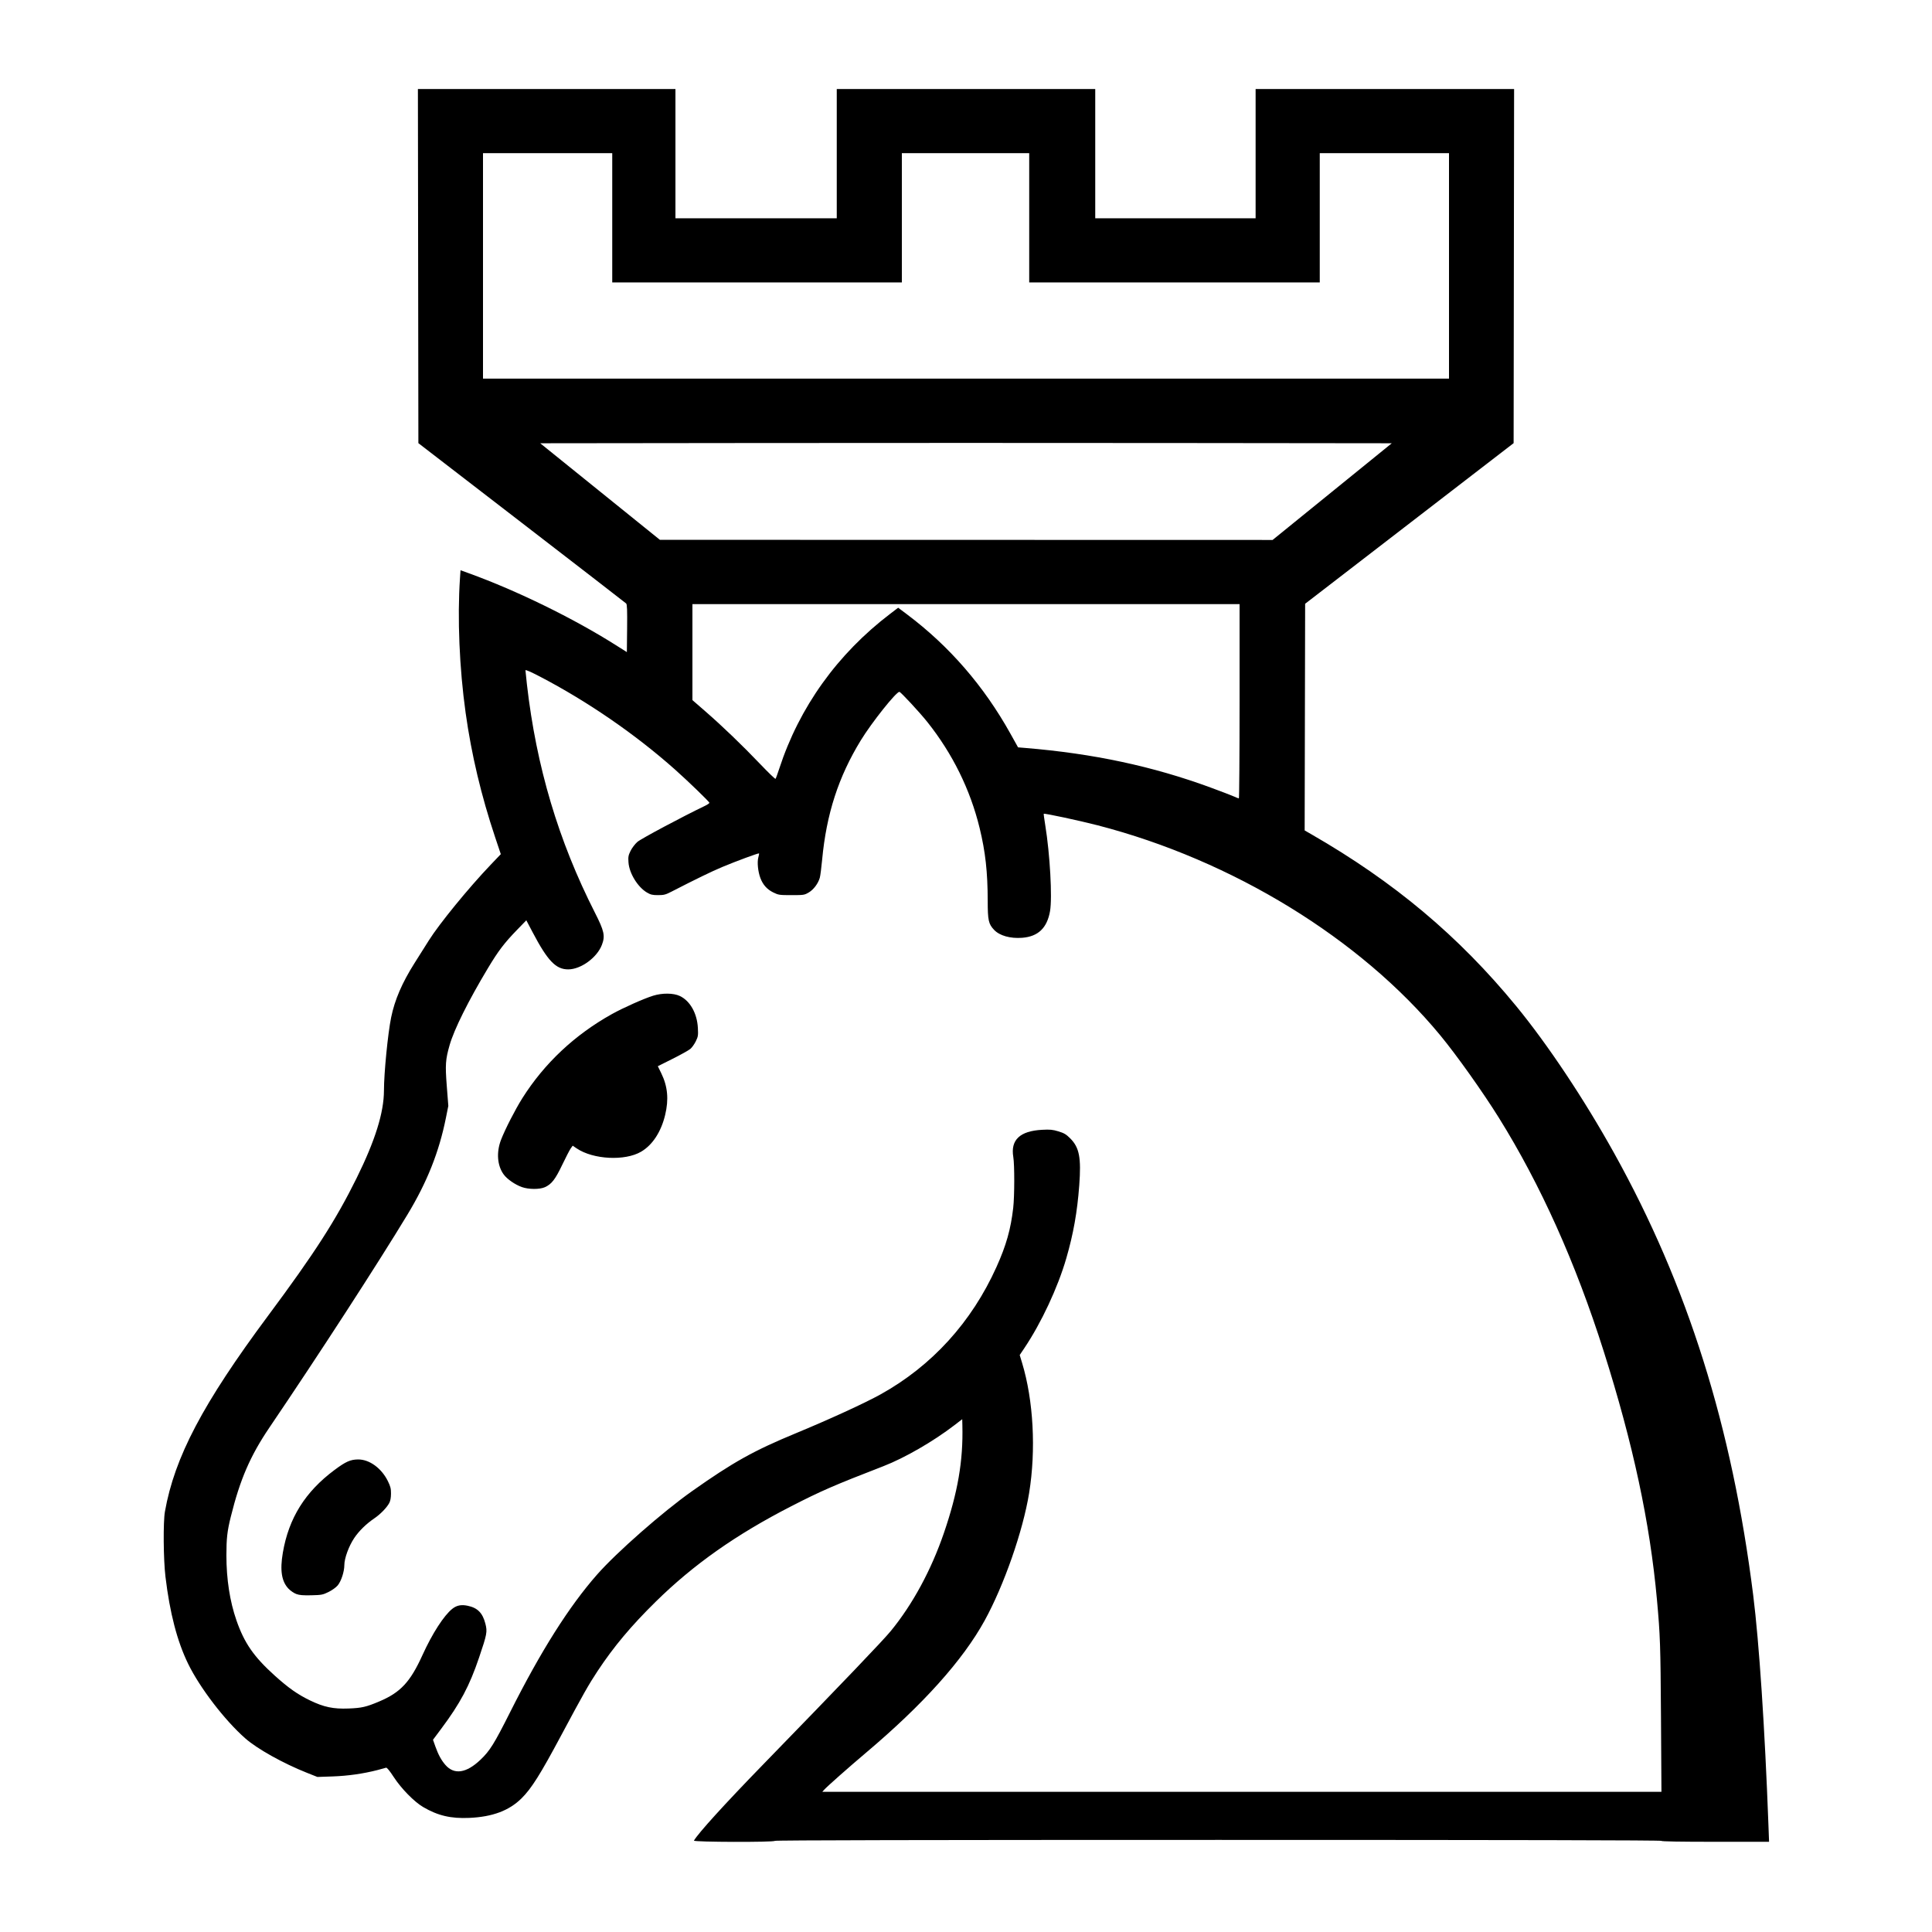
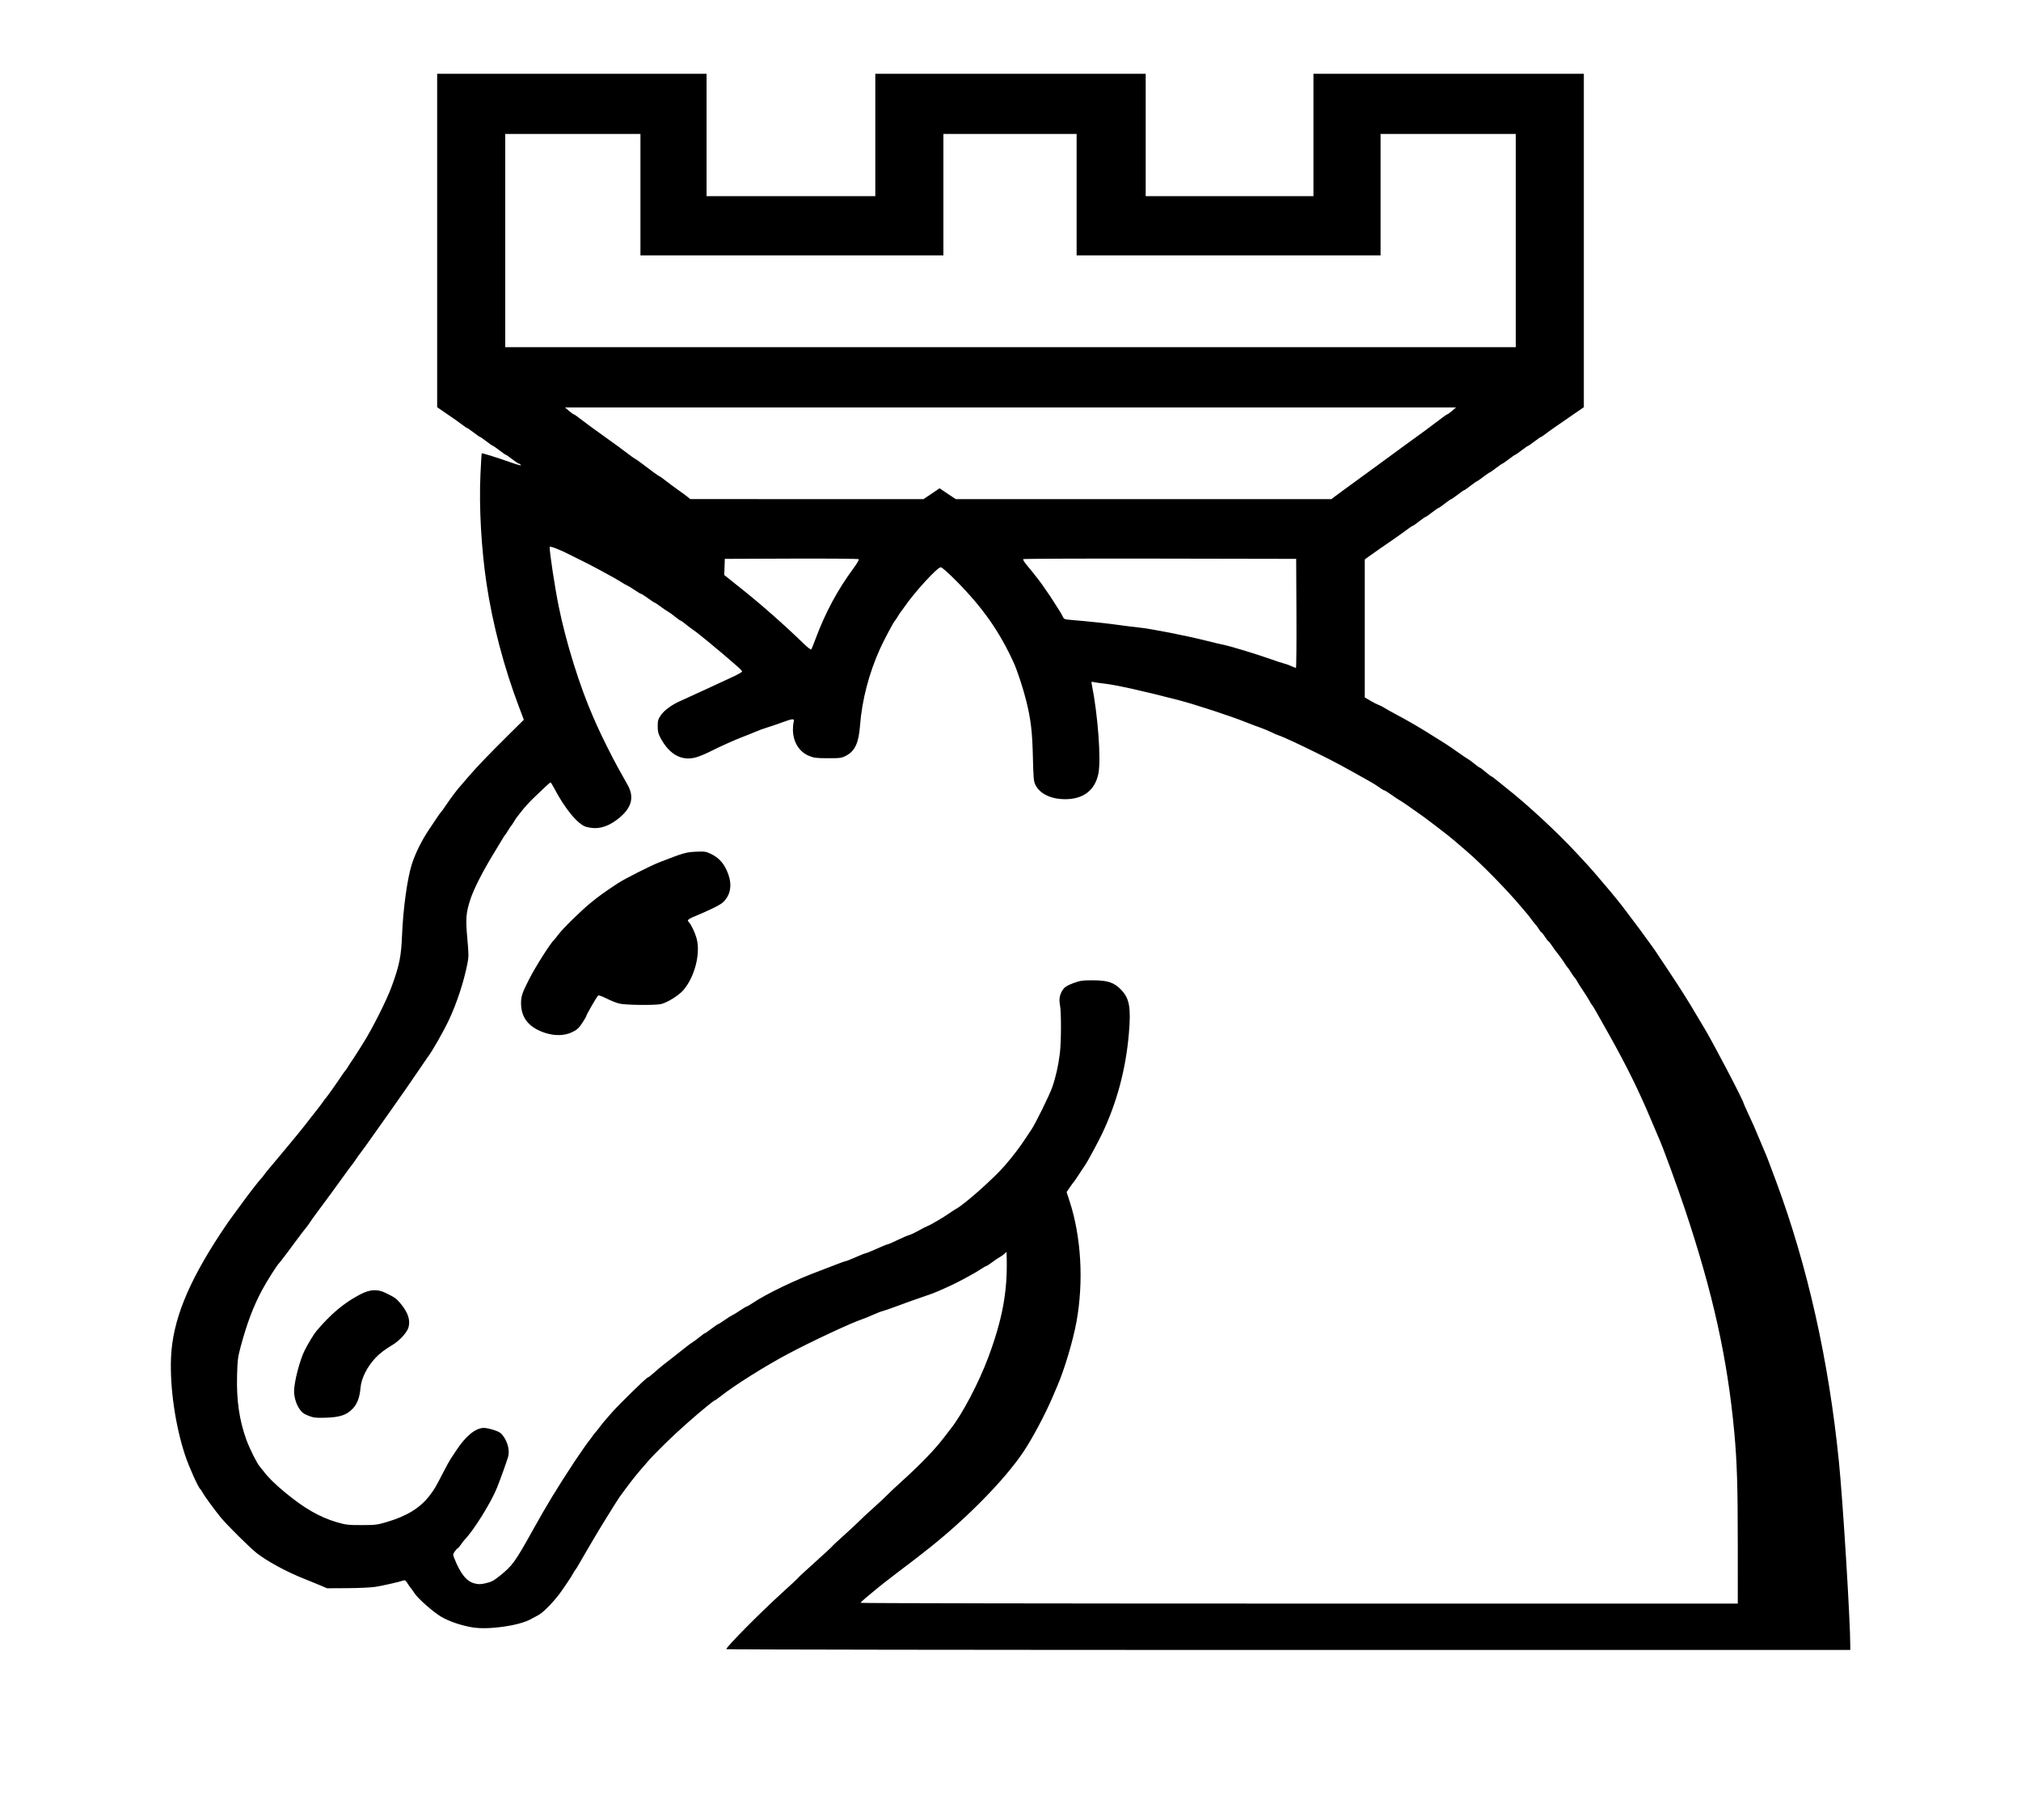
- <svg xmlns="http://www.w3.org/2000/svg" version="1.1" id="svg1" width="2048" height="2048" viewBox="0 0 2048 2048">
+ <svg xmlns="http://www.w3.org/2000/svg" version="1.1" id="svg1" width="2048" height="1844" viewBox="0 0 2048 1844">
  <defs id="defs1" />
  <g id="g1">
-     <path style="fill:#000000" d="m 735.599,1951.128 c 4.502,-7.848 32.553,-38.727 72.633,-79.955 86.908,-89.398 127.682,-132.029 136.094,-142.295 23.113,-28.208 42.779,-64.504 56.237,-103.795 14.777,-43.142 20.51,-76.471 19.6,-113.943 l -0.164,-6.738 -8.25,6.341 c -22.374,17.197 -52.745,34.731 -75.25,43.447 -52.648,20.39 -65.895,26.151 -98,42.623 -58.268,29.895 -103.292,61.614 -143.352,100.991 -26.021,25.578 -44.439,47.545 -61.64,73.522 -9.417,14.221 -15.409,24.806 -38.522,68.051 -22.298,41.721 -31.525,56.391 -42.051,66.856 -13.166,13.089 -30.786,19.704 -55.435,20.811 -19.544,0.878 -33.351,-2.368 -48.94,-11.504 -9.449,-5.538 -23.127,-19.47 -31.081,-31.658 -4.55,-6.973 -7.358,-10.382 -8.264,-10.034 -0.755,0.29 -4.914,1.431 -9.243,2.536 -15.157,3.87 -31.395,6.165 -47.499,6.713 l -16.027,0.546 -10.973,-4.354 c -25.334,-10.053 -52.815,-25.397 -65.479,-36.559 -21.895,-19.301 -48.086,-53.475 -60.545,-79.001 -11.616,-23.798 -19.447,-53.868 -24.057,-92.372 -2.189,-18.282 -2.514,-57.973 -0.565,-68.981 10.222,-57.732 40.195,-114.626 109.475,-207.802 49.204,-66.174 71.682,-101.124 93.707,-145.698 19.726,-39.921 28.971,-69.546 29,-92.926 0.023,-18.506 4.141,-60.386 7.612,-77.415 3.804,-18.661 11.584,-36.713 24.89,-57.75 4.838,-7.649 11.627,-18.408 15.086,-23.908 11.208,-17.82 42.244,-55.791 65.567,-80.218 l 10.711,-11.218 -5.958,-17.782 C 510.136,843.548 499.792,799.983 493.599,755.76 486.956,708.326 484.725,654.995 487.612,612.677 l 0.56,-8.201 9.164,3.323 c 50.672,18.375 110.24,47.505 155.164,75.881 l 12,7.579 0.268,-25.137 c 0.205,-19.258 -0.029,-25.432 -1,-26.398 C 663.07,639.031 613.225,600.507 553,554.114 L 443.5,469.764 443.247,282.071 442.995,94.378 H 579.497 716 v 68.5 68.5 h 85.5 85.5 v -68.5 -68.5 h 137 137 v 68.5 68.5 h 85 85 v -68.5 -68.5 h 137.003 137.003 l -0.253,187.684 -0.253,187.684 -110.5,85.133 -110.5,85.133 -0.254,120.137 -0.254,120.137 7.254,4.175 c 87.632,50.435 156.137,107.902 216.942,181.988 33.539,40.864 72.071,98.719 103.919,156.031 77.942,140.258 124.847,289.363 147.35,468.399 6.313,50.23 12.339,141.052 16.14,243.25 l 0.679,18.25 h -57.138 c -37.425,0 -57.138,-0.345 -57.138,-1 0,-0.665 -157.147,-1 -469.441,-1 -311.882,0 -469.648,0.336 -470.059,1 -0.991,1.604 -86.821,1.354 -85.901,-0.25 z m 1025.109,-131 c -0.479,-76.246 -0.835,-86.623 -4.258,-124.25 -7.464,-82.043 -25.29,-165.237 -56.447,-263.447 -29.789,-93.897 -66.85,-176.445 -111.143,-247.553 -16.986,-27.271 -44.703,-66.28 -61.948,-87.189 C 1442.252,995.047 1306.53,911.825 1163.5,874.854 c -19.431,-5.023 -56.382,-12.927 -57.095,-12.214 -0.17,0.17 0.553,5.594 1.606,12.052 5.002,30.663 7.57,76.798 5.072,91.132 -3.12,17.908 -12.635,26.994 -29.614,28.278 -12.555,0.95 -23.845,-2.241 -29.661,-8.382 -5.938,-6.27 -6.762,-10.011 -6.796,-30.842 -0.049,-30.532 -2.421,-51.867 -8.578,-77.154 -9.907,-40.691 -28.728,-78.866 -55.387,-112.346 -8.153,-10.239 -28.331,-32 -29.672,-32 -3.449,0 -29.325,32.519 -40.832,51.314 -23.761,38.81 -36.487,78.082 -41.044,126.66 -0.801,8.539 -1.911,17.116 -2.466,19.06 -1.767,6.183 -6.587,12.618 -11.707,15.628 -4.659,2.738 -5.3,2.838 -18.328,2.838 -12.777,0 -13.807,-0.151 -19.23,-2.814 -6.708,-3.294 -11.047,-8.147 -13.758,-15.386 -2.546,-6.8 -3.532,-16.761 -2.153,-21.754 0.597,-2.164 0.933,-4.088 0.746,-4.275 -0.529,-0.529 -24.592,8.368 -39.074,14.446 -11.304,4.744 -27.776,12.746 -53.968,26.215 -6.025,3.098 -7.865,3.567 -14,3.567 -5.9,0 -7.832,-0.452 -11.729,-2.743 -9.806,-5.764 -18.787,-20.374 -19.612,-31.901 -0.424,-5.925 -0.142,-7.499 2.202,-12.29 1.479,-3.022 4.725,-7.287 7.213,-9.478 3.74,-3.292 47.502,-26.641 71.613,-38.208 2.612,-1.253 4.75,-2.714 4.75,-3.246 0,-1.079 -22.614,-22.95 -36.5,-35.301 -41.892,-37.261 -92.636,-72.173 -143.25,-98.558 -9.427,-4.914 -15.25,-7.439 -15.249,-6.613 6.7e-4,0.735 0.696,7.412 1.546,14.837 9.991,87.331 33.394,165.935 72.049,242 9.944,19.566 11.056,24.65 7.469,34.147 -5.079,13.45 -22.136,25.955 -35.548,26.061 -13.219,0.105 -21.916,-8.924 -37.95,-39.394 l -6.644,-12.627 -9.532,9.823 c -13.867,14.29 -20.11,22.491 -31.205,40.989 -20.78,34.645 -35.819,64.849 -40.58,81.502 -4.39,15.353 -4.753,20.698 -2.971,43.708 l 1.604,20.709 -2.569,12.791 c -7.257,36.132 -19.906,67.95 -40.678,102.322 -31.324,51.833 -94.631,149.498 -146.247,225.619 -20.423,30.119 -31.266,55.141 -41.104,94.851 -3.771,15.22 -4.641,22.885 -4.641,40.89 0,25.23 3.64,48.763 10.664,68.942 8.394,24.115 18.448,38.59 40.747,58.661 14.418,12.978 24.159,19.828 37.096,26.087 14.778,7.15 24.81,9.263 40.993,8.633 14.013,-0.545 18.623,-1.604 32.5,-7.467 22.566,-9.533 32.845,-20.554 45.829,-49.134 10.382,-22.852 22.721,-42.001 31.626,-49.077 4.683,-3.721 9.488,-4.67 16.355,-3.23 10.493,2.201 15.816,7.62 18.744,19.081 2.164,8.47 1.694,10.979 -6.703,35.788 -10.234,30.239 -19.96,48.511 -40.319,75.752 l -8.542,11.429 2.602,7.322 c 3.025,8.511 6.292,14.482 10.62,19.413 9.314,10.608 22.12,8.686 37.13,-5.573 9.9,-9.404 14.534,-16.846 31.459,-50.518 32.515,-64.691 62.309,-111.837 92.068,-145.691 20.741,-23.595 69.541,-66.469 100.751,-88.514 43.313,-30.596 65.368,-42.911 109.548,-61.173 35.621,-14.724 73.742,-32.209 90.33,-41.433 54.414,-30.256 96.472,-76.494 122.836,-135.048 10.291,-22.857 15.135,-39.977 17.721,-62.64 1.41,-12.359 1.466,-45.713 0.09,-53.87 -3.058,-18.124 6.97,-27.624 30.473,-28.868 8.591,-0.455 11.218,-0.202 17.385,1.671 6.032,1.832 8.15,3.092 12.476,7.418 9.687,9.687 11.749,20.406 9.572,49.755 -2.097,28.279 -6.208,51.434 -13.741,77.394 -9.015,31.069 -26.438,68.36 -44.504,95.252 l -4.872,7.252 2.499,8.248 c 12.082,39.882 14.916,92.242 7.475,138.121 -6.515,40.172 -26.623,97.791 -47.158,135.127 -23.153,42.098 -65.245,88.987 -125.753,140.085 -18.255,15.416 -41.129,35.659 -44.405,39.299 l -1.905,2.116 h 444.758 444.758 z M 314.129,1689.736 c -2.404,-0.883 -6.08,-3.366 -8.168,-5.518 -7.465,-7.692 -9.356,-19.512 -6.132,-38.34 6.287,-36.716 23.678,-64.514 54.898,-87.749 11.763,-8.755 16.685,-10.948 24.781,-11.047 11.993,-0.146 24.87,9.192 31.64,22.944 2.785,5.658 3.347,7.912 3.319,13.331 -0.022,4.314 -0.643,7.66 -1.835,9.885 -2.661,4.97 -9.376,11.887 -15.725,16.199 -8.8,5.976 -16.453,13.485 -21.537,21.133 -5.677,8.539 -10.337,21.342 -10.356,28.448 -0.018,6.987 -3.299,17.063 -7.019,21.56 -1.742,2.106 -5.91,5.105 -9.657,6.95 -6.125,3.015 -7.415,3.265 -18.214,3.526 -8.748,0.212 -12.704,-0.116 -15.994,-1.324 z m 239.144,-431.362 c -7.26,-2.581 -15.639,-8.369 -19.277,-13.316 -6.907,-9.391 -8.001,-23.547 -2.852,-36.899 4.282,-11.104 15.098,-32.203 22.592,-44.07 23.341,-36.962 55.46,-67.126 94.884,-89.107 11.901,-6.635 34.011,-16.488 43.735,-19.489 9.736,-3.005 21.416,-2.901 28.183,0.25 10.892,5.072 18.404,18.3 19.238,33.875 0.426,7.965 0.231,9.225 -2.205,14.204 -1.47,3.005 -4.077,6.645 -5.794,8.09 -1.717,1.444 -10.17,6.156 -18.784,10.469 l -15.663,7.843 3.66,7.503 c 6.8,13.941 8.069,27.615 4.097,44.15 -4.318,17.973 -13.358,31.815 -25.429,38.935 -17.088,10.08 -50.806,8.379 -68.327,-3.446 l -4.27,-2.882 -2.11,2.963 c -1.161,1.63 -5.206,9.448 -8.99,17.373 -7.368,15.433 -11.235,20.415 -18.358,23.65 -5.466,2.482 -17.204,2.435 -24.328,-0.098 z M 1314,743.378 v -103 H 1024 734 v 50.882 50.882 l 13.75,11.956 c 18.083,15.724 39.159,35.984 58.25,55.996 8.508,8.918 15.758,15.893 16.11,15.5 0.352,-0.393 2.109,-5.215 3.903,-10.715 21.301,-65.307 61.688,-121.659 117.788,-164.35 l 8.301,-6.317 9.526,7.16 c 44.707,33.604 81.264,75.779 109.372,126.181 l 8.183,14.673 7.659,0.632 c 72.272,5.963 135.064,19.388 196.68,42.051 11.012,4.05 22.037,8.278 24.5,9.395 2.463,1.117 4.816,2.041 5.229,2.053 0.412,0.012 0.75,-46.328 0.75,-102.978 z m 98.172,-222.25 63.167,-51.25 -225.669,-0.252 c -124.118,-0.139 -327.223,-0.139 -451.345,0 l -225.676,0.252 63.426,51.177 63.426,51.177 324.752,0.073 324.752,0.073 z M 1536,281.878 v -119.5 h -68.5 -68.5 v 68.5 68.5 h -154 -154 v -68.5 -68.5 H 1023.5 956 v 68.5 68.5 H 802.5 649 v -68.5 -68.5 H 580.5 512 v 119.5 119.5 h 512 512 z" id="path1" />
+     <path style="fill:#000000" d="m 736,1670.936 c 0,-2.309 34.429,-37.05 57,-57.516 8.525,-7.73 15.639,-14.388 15.809,-14.796 0.17,-0.408 7.906,-7.556 17.191,-15.885 9.285,-8.329 17.021,-15.481 17.191,-15.893 0.17,-0.412 5.709,-5.599 12.309,-11.527 6.6,-5.928 13.526,-12.371 15.39,-14.318 1.865,-1.946 8.39,-8.013 14.5,-13.481 6.11,-5.468 12.46,-11.402 14.11,-13.187 1.65,-1.785 8.175,-7.918 14.5,-13.629 19.054,-17.205 33.373,-32.083 42.796,-44.466 2.93,-3.85 5.87,-7.675 6.533,-8.5 11.568,-14.386 28.753,-47.096 38.355,-73 14.132,-38.126 19.301,-66.088 18.473,-99.924 l -0.157,-6.424 -2.25,2.049 c -1.238,1.127 -3.375,2.629 -4.75,3.338 -1.375,0.709 -4.791,3.015 -7.591,5.125 -2.8,2.11 -5.453,3.837 -5.896,3.837 -0.443,0 -3.102,1.52 -5.909,3.377 -4.44,2.938 -12.76,7.598 -23.104,12.939 -6.537,3.376 -21.271,9.99 -26,11.672 -2.75,0.978 -9.95,3.487 -16,5.575 -6.05,2.088 -15.5,5.498 -21,7.578 -5.5,2.08 -11.35,4.094 -13,4.476 -1.65,0.382 -6.189,2.14 -10.086,3.906 -3.897,1.767 -8.847,3.78 -11,4.474 -10.224,3.295 -50.875,22.294 -74.414,34.779 -23.331,12.374 -54.324,31.825 -68.472,42.973 -2.966,2.337 -5.654,4.25 -5.971,4.25 -1.005,0 -13.302,10.075 -27.422,22.466 -14.712,12.911 -32.993,30.698 -40.631,39.533 -2.615,3.025 -5.928,6.85 -7.363,8.5 -5.682,6.536 -12.819,15.758 -21.283,27.5 -2.508,3.479 -23.092,36.766 -26.281,42.5 -0.918,1.65 -3.435,5.925 -5.595,9.5 -2.159,3.575 -5.819,9.875 -8.133,14 -2.314,4.125 -4.514,7.725 -4.889,8 -0.375,0.275 -1.374,1.85 -2.22,3.5 -0.846,1.65 -3.4,5.7 -5.677,9 -2.277,3.3 -4.905,7.125 -5.841,8.5 -6.229,9.155 -18.201,21.745 -23.224,24.424 -1.375,0.733 -4.975,2.689 -8,4.347 -12.377,6.782 -43.332,11.1 -59.553,8.308 -11.229,-1.933 -22.87,-5.88 -30.992,-10.509 -8.035,-4.58 -24.231,-18.852 -27.626,-24.345 -1.114,-1.802 -2.56,-3.827 -3.215,-4.5 -0.654,-0.673 -2.239,-2.938 -3.521,-5.035 -1.665,-2.721 -2.798,-3.631 -3.963,-3.179 -3.361,1.302 -21.299,5.381 -28.823,6.553 -4.294,0.669 -17.033,1.267 -28.308,1.327 l -20.5,0.11 -8,-3.383 c -4.4,-1.861 -11.15,-4.617 -15,-6.126 -17.304,-6.782 -36.771,-17.262 -47.982,-25.832 -6.699,-5.12 -30.808,-28.999 -37.018,-36.663 -6.651,-8.209 -16.563,-21.807 -18.22,-24.996 -0.857,-1.65 -1.89,-3.225 -2.295,-3.5 -1.991,-1.353 -11.476,-22.458 -15.379,-34.219 -9.935,-29.939 -15.536,-68.619 -14.305,-98.781 1.516,-37.132 16.752,-75.28 50.524,-126.5 3.626,-5.5 6.955,-10.45 7.396,-11 0.442,-0.55 3.066,-4.15 5.831,-8 2.766,-3.85 5.579,-7.675 6.252,-8.5 0.673,-0.825 2.325,-3.075 3.671,-5 3.625,-5.184 16.187,-21.345 17.488,-22.5 0.62,-0.55 1.793,-1.968 2.606,-3.15 0.813,-1.183 3.267,-4.286 5.454,-6.897 2.187,-2.611 5.551,-6.625 7.476,-8.921 1.925,-2.296 5.3,-6.346 7.5,-9 2.2,-2.654 5.575,-6.699 7.5,-8.99 1.925,-2.29 5.075,-6.128 7,-8.529 1.925,-2.401 4.85,-6.033 6.5,-8.071 1.65,-2.038 4.8,-6.074 7,-8.968 2.2,-2.894 5.154,-6.66 6.564,-8.368 1.41,-1.708 3.638,-4.681 4.952,-6.606 1.313,-1.925 2.664,-3.725 3.002,-4 0.86,-0.7 11.716,-16.028 16.643,-23.5 1.451,-2.2 2.932,-4.225 3.291,-4.5 0.359,-0.275 1.74,-2.3 3.069,-4.5 1.329,-2.2 2.791,-4.45 3.25,-5 0.459,-0.55 2.674,-3.925 4.923,-7.5 2.249,-3.575 5.097,-8.075 6.328,-10 9.319,-14.566 24.135,-43.894 29.3,-58 7.943,-21.691 9.753,-30.648 10.61,-52.5 1.022,-26.052 5.338,-57.323 9.869,-71.5 3.575,-11.185 9.993,-24.137 17.504,-35.324 3.682,-5.484 7.775,-11.592 9.096,-13.574 1.321,-1.981 2.709,-3.827 3.085,-4.102 0.376,-0.275 3.102,-4.1 6.058,-8.5 4.822,-7.178 10.79,-14.964 14.956,-19.511 0.825,-0.9 3.75,-4.299 6.5,-7.553 7.42,-8.778 20.945,-22.906 39.67,-41.437 l 16.673,-16.5 -4.931,-13 c -15.143,-39.923 -26.702,-83.778 -32.814,-124.5 -5.367,-35.758 -7.736,-77.885 -6.234,-110.835 0.535,-11.734 1.122,-21.454 1.304,-21.599 0.502,-0.4 16.914,4.736 29.657,9.282 6.755,2.41 10.842,3.458 10.128,2.596 -0.659,-0.794 -1.627,-1.444 -2.152,-1.444 -0.524,0 -3.585,-2.025 -6.802,-4.5 -3.216,-2.475 -6.141,-4.5 -6.5,-4.5 -0.359,0 -3.284,-2.025 -6.5,-4.5 -3.216,-2.475 -6.141,-4.5 -6.5,-4.5 -0.359,0 -3.284,-2.025 -6.5,-4.5 -3.216,-2.475 -6.141,-4.5 -6.5,-4.5 -0.359,0 -3.284,-2.025 -6.5,-4.5 -3.216,-2.475 -6.155,-4.5 -6.53,-4.5 -0.375,0 -2.322,-1.287 -4.326,-2.859 -3.256,-2.555 -7.543,-5.566 -21.894,-15.377 L 443,412.597 V 243.668 74.739 H 579.5 716 v 62 62 h 85.5 85.5 v -62 -62 h 137 137 v 62 62 h 85 85 v -62 -62 h 137 137 V 243.668 412.597 l -4.25,2.905 c -2.337,1.598 -7.175,4.936 -10.75,7.418 -3.575,2.482 -9.65,6.67 -13.5,9.306 -3.85,2.636 -8.64,6.08 -10.644,7.653 -2.004,1.573 -3.951,2.859 -4.326,2.859 -0.375,0 -3.314,2.025 -6.53,4.5 -3.216,2.475 -6.141,4.5 -6.5,4.5 -0.359,0 -3.284,2.025 -6.5,4.5 -3.216,2.475 -6.141,4.5 -6.5,4.5 -0.359,0 -3.284,2.025 -6.5,4.5 -3.216,2.475 -6.141,4.5 -6.5,4.5 -0.359,0 -3.284,2.025 -6.5,4.5 -3.216,2.475 -6.141,4.5 -6.5,4.5 -0.359,0 -3.284,2.025 -6.5,4.5 -3.216,2.475 -6.145,4.5 -6.508,4.5 -0.363,0 -3.238,2.025 -6.388,4.5 -3.15,2.475 -6.075,4.5 -6.5,4.5 -0.425,0 -3.35,2.025 -6.5,4.5 -3.15,2.475 -6.075,4.5 -6.5,4.5 -0.425,0 -3.35,2.025 -6.5,4.5 -3.15,2.475 -6.075,4.5 -6.5,4.5 -0.425,0 -3.35,2.025 -6.5,4.5 -3.15,2.475 -6.075,4.5 -6.5,4.5 -0.425,0 -3.35,2.025 -6.5,4.5 -3.15,2.475 -6.054,4.5 -6.452,4.5 -0.398,0 -3.583,2.138 -7.077,4.75 -3.494,2.612 -9.317,6.775 -12.938,9.25 -9.522,6.507 -19.499,13.458 -24.386,16.991 l -4.25,3.072 v 69.92 69.92 l 5.866,3.438 c 3.226,1.891 6.939,3.778 8.25,4.194 1.311,0.416 4.051,1.808 6.088,3.094 2.037,1.286 6.987,4.072 11,6.191 12.531,6.618 25.409,14.13 38.796,22.63 3.575,2.27 7.246,4.56 8.157,5.088 3.039,1.763 14.287,9.349 18.795,12.676 2.448,1.807 5.598,3.912 7,4.678 1.402,0.766 4.636,3.129 7.187,5.25 2.551,2.121 4.978,3.857 5.392,3.857 0.414,0 3.124,2.025 6.021,4.5 2.897,2.475 5.574,4.5 5.948,4.5 0.375,0 3.003,1.93 5.84,4.289 2.838,2.359 6.581,5.396 8.318,6.75 21.535,16.782 52.801,45.769 73.179,67.847 4.765,5.162 9.788,10.603 11.163,12.09 2.454,2.655 7.583,8.603 15.973,18.524 2.325,2.75 5.184,6.125 6.351,7.5 3.01,3.545 9.856,12.027 12.196,15.11 2.671,3.52 14.162,18.777 16.487,21.89 1.604,2.148 7.784,10.634 13.761,18.895 0.953,1.317 2.408,3.417 3.233,4.666 0.825,1.249 5.955,8.947 11.401,17.105 13.517,20.251 21.431,32.796 31.124,49.334 2.095,3.575 4.789,8.075 5.986,10 8.053,12.951 40.489,74.913 40.489,77.344 0,0.236 2.058,4.867 4.573,10.292 5.838,12.593 6.391,13.85 11.377,25.863 2.283,5.5 4.558,10.9 5.056,12 1.932,4.268 4.43,10.755 11.936,31 31.87,85.952 53.233,181.308 63.514,283.5 4.099,40.749 11.498,160.493 11.538,186.75 l 0.01,4.25 h -569.5 c -313.225,0 -569.5,-0.361 -569.5,-0.802 z m 1024.994,-105.448 c -0.01,-59.479 -0.782,-84.548 -3.536,-114.25 -6.938,-74.834 -21.554,-140.87 -50.021,-226 -8.004,-23.936 -22.412,-63.225 -26.403,-72 -0.5,-1.1 -4.036,-9.425 -7.857,-18.5 -12.501,-29.691 -24.626,-54.315 -42.347,-86 -14.239,-25.459 -16.366,-29.147 -17.648,-30.594 -0.533,-0.602 -1.73,-2.565 -2.66,-4.364 -0.93,-1.798 -3.691,-6.191 -6.135,-9.761 -2.444,-3.57 -5.096,-7.751 -5.892,-9.292 -0.796,-1.54 -2.038,-3.405 -2.759,-4.145 -0.721,-0.74 -2.402,-3.145 -3.736,-5.345 -1.334,-2.2 -3.007,-4.598 -3.719,-5.328 -0.712,-0.73 -1.787,-2.249 -2.39,-3.375 -1.018,-1.902 -6.179,-9.032 -9.427,-13.024 -0.773,-0.95 -2.603,-3.538 -4.068,-5.75 -1.464,-2.212 -2.94,-4.023 -3.279,-4.024 -0.339,-9.8e-4 -1.896,-2.026 -3.459,-4.5 -1.563,-2.474 -3.154,-4.498 -3.534,-4.498 -0.381,0 -1.527,-1.412 -2.546,-3.138 -1.02,-1.726 -2.585,-3.87 -3.479,-4.764 -0.894,-0.894 -2.724,-3.194 -4.066,-5.112 -1.342,-1.918 -3.438,-4.611 -4.657,-5.986 -1.219,-1.375 -4.095,-4.75 -6.391,-7.5 -13.018,-15.593 -38.583,-41.78 -53.096,-54.388 -12.34,-10.72 -17.943,-15.456 -21.429,-18.112 -1.805,-1.375 -6.751,-5.2 -10.991,-8.5 -4.24,-3.3 -9.907,-7.575 -12.594,-9.5 -12.681,-9.085 -22.175,-15.634 -24.654,-17.007 -1.497,-0.829 -5.383,-3.417 -8.634,-5.75 -3.252,-2.333 -6.36,-4.243 -6.906,-4.243 -0.546,0 -2.551,-1.189 -4.456,-2.641 -1.905,-1.453 -6.672,-4.443 -10.594,-6.645 -28.726,-16.128 -34.106,-19.012 -52.632,-28.216 -17.544,-8.716 -35.593,-17.066 -39,-18.041 -1.375,-0.394 -4.75,-1.847 -7.5,-3.23 -2.75,-1.383 -7.925,-3.532 -11.5,-4.776 -3.575,-1.244 -9.875,-3.621 -14,-5.281 -15.555,-6.262 -51.545,-18.074 -68.5,-22.481 -35.374,-9.194 -63.292,-15.413 -75.331,-16.781 -4.732,-0.538 -9.68,-1.248 -10.995,-1.578 -2.193,-0.55 -2.344,-0.36 -1.811,2.285 6.166,30.591 9.551,75.981 6.733,90.302 -3.325,16.9 -15.153,26.084 -33.596,26.084 -14.445,0 -25.746,-5.416 -30.257,-14.5 -1.758,-3.54 -2.051,-6.759 -2.546,-28 -0.61,-26.143 -2.005,-37.881 -6.833,-57.5 -2.897,-11.77 -8.949,-30.193 -12.483,-38 -14.31,-31.608 -31.599,-56.243 -58.429,-83.25 -8.491,-8.547 -14.418,-13.75 -15.663,-13.75 -3.449,0 -26.646,25.374 -37.025,40.5 -1.51,2.2 -2.998,4.225 -3.307,4.5 -0.309,0.275 -1.64,2.3 -2.957,4.5 -1.317,2.2 -2.67,4.225 -3.008,4.5 -1.251,1.02 -11.219,19.737 -15.161,28.469 -11.297,25.019 -18.32,51.987 -20.322,78.031 -1.337,17.395 -5.131,25.68 -13.869,30.289 -4.862,2.564 -5.873,2.71 -18.64,2.693 -12.081,-0.016 -14.127,-0.279 -19.463,-2.5 -9.828,-4.091 -15.98,-14.26 -16.021,-26.482 -0.009,-2.75 0.33,-6.237 0.753,-7.75 1.048,-3.747 -0.614,-3.635 -12.9,0.866 -5.428,1.989 -11.894,4.176 -14.369,4.862 -2.475,0.685 -7.425,2.502 -11,4.036 -3.575,1.534 -9.2,3.795 -12.5,5.023 -7.943,2.956 -24.061,10.177 -34,15.232 -4.4,2.238 -10.663,4.834 -13.917,5.77 -14.537,4.179 -27.094,-2.575 -36.17,-19.455 -2.374,-4.414 -2.913,-6.636 -2.913,-12 0,-5.819 0.382,-7.133 3.298,-11.333 3.275,-4.717 10.708,-10.216 18.617,-13.774 9.024,-4.059 46.632,-21.38 54.835,-25.254 4.812,-2.273 8.75,-4.562 8.75,-5.087 0,-0.525 -1.688,-2.451 -3.75,-4.28 -6.78,-6.014 -24.16,-20.78 -29.002,-24.64 -2.612,-2.082 -6.949,-5.601 -9.639,-7.819 -2.69,-2.219 -6.065,-4.777 -7.5,-5.685 -1.435,-0.908 -4.663,-3.352 -7.174,-5.431 -2.51,-2.079 -4.923,-3.779 -5.361,-3.779 -0.438,0 -2.884,-1.734 -5.436,-3.854 -2.551,-2.12 -5.764,-4.443 -7.139,-5.163 -1.375,-0.72 -4.791,-3.036 -7.591,-5.146 -2.8,-2.11 -5.395,-3.837 -5.766,-3.837 -0.371,0 -3.458,-2.025 -6.859,-4.5 -3.401,-2.475 -6.569,-4.5 -7.039,-4.5 -0.47,0 -3.521,-1.811 -6.78,-4.024 -3.259,-2.213 -6.722,-4.314 -7.695,-4.668 -0.973,-0.355 -3.57,-1.84 -5.77,-3.3 -5.223,-3.468 -34.141,-19.102 -41.439,-22.404 -1.342,-0.607 -5.392,-2.626 -9,-4.486 C 567.361,556.825 557,552.789 557,554.262 c 0,6.296 5.281,40.971 9.135,59.977 7.447,36.726 21.365,81.343 35.093,112.5 1.091,2.475 2.678,6.075 3.527,8 4.874,11.045 16.398,34.091 22.122,44.245 3.642,6.46 7.808,13.885 9.257,16.5 7.222,13.034 3.617,24.246 -11.372,35.367 -10.315,7.653 -19.993,9.842 -30.653,6.933 -8.406,-2.294 -21.588,-18.206 -32.703,-39.478 -1.599,-3.059 -3.185,-5.564 -3.525,-5.565 -0.34,-0.001 -2.596,1.91 -5.013,4.248 -2.417,2.337 -6.864,6.554 -9.882,9.37 -6.153,5.742 -11.827,11.95 -15.806,17.295 -1.468,1.972 -2.921,3.81 -3.228,4.085 -0.307,0.275 -1.636,2.3 -2.953,4.5 -1.317,2.2 -2.667,4.225 -3,4.5 -0.333,0.275 -1.683,2.3 -3,4.5 -1.317,2.2 -2.663,4.225 -2.992,4.5 -0.329,0.275 -1.528,2.075 -2.666,4 -1.138,1.925 -5.735,9.542 -10.216,16.926 -10.588,17.448 -19.215,34.564 -22.466,44.574 -4.467,13.753 -4.912,19.432 -3.1,39.566 1.495,16.619 1.493,18.574 -0.029,26.197 -3.575,17.899 -10.666,39.45 -18.446,56.056 -5.652,12.065 -17.395,32.646 -21.788,38.187 -0.438,0.553 -4.546,6.553 -9.129,13.332 -7.845,11.607 -19.014,27.718 -22.918,33.057 -0.963,1.317 -2.426,3.42 -3.251,4.674 -0.825,1.254 -6.225,8.873 -12,16.931 -5.775,8.059 -11.19,15.704 -12.034,16.989 -0.843,1.285 -2.492,3.613 -3.663,5.174 -6.451,8.596 -9.015,12.136 -10.747,14.837 -1.058,1.65 -2.404,3.507 -2.99,4.127 -0.587,0.62 -4.217,5.531 -8.067,10.913 -7.1,9.925 -17.325,23.872 -27.434,37.42 -3.062,4.103 -6.415,8.828 -7.453,10.5 -1.038,1.672 -2.712,3.94 -3.721,5.04 -1.009,1.1 -5.47,6.95 -9.913,13 -4.443,6.05 -8.627,11.675 -9.296,12.5 -0.669,0.825 -2.557,3.3 -4.195,5.5 -1.638,2.2 -3.244,4.225 -3.57,4.5 -1.906,1.609 -12.527,18.343 -17.236,27.157 -9.066,16.97 -15.326,33.521 -21.876,57.843 -2.743,10.186 -3.151,13.479 -3.567,28.818 -0.679,25.05 2.259,45.409 9.4,65.138 3.245,8.964 10.999,24.456 13.639,27.252 0.671,0.711 2.409,2.867 3.863,4.792 4.722,6.255 11.166,12.628 21.197,20.965 19.753,16.416 35.639,25.573 53.16,30.642 9.066,2.623 11.402,2.892 25,2.878 13.945,-0.014 15.759,-0.241 25.791,-3.221 20.157,-5.988 33.539,-14.276 43.018,-26.644 4.849,-6.326 5.964,-8.217 13.712,-23.246 3.155,-6.119 6.613,-12.419 7.686,-14 1.072,-1.581 3.715,-5.566 5.871,-8.856 9.418,-14.367 19.529,-22.544 27.81,-22.491 2.261,0.015 7.037,1.042 10.612,2.282 5.601,1.944 6.94,2.91 9.681,6.984 4.136,6.147 5.842,14.052 4.282,19.844 -1.004,3.73 -7.82,22.715 -11.26,31.363 -5.865,14.747 -23.654,43.366 -32.671,52.562 -0.843,0.859 -2.657,3.219 -4.032,5.243 -1.375,2.024 -2.807,3.684 -3.182,3.688 -0.375,0 -1.658,1.378 -2.852,3.054 -1.93,2.711 -2.032,3.401 -0.917,6.25 6.354,16.242 12.563,24.138 20.613,26.213 4.407,1.136 6.135,1.109 11.802,-0.183 5.447,-1.242 7.932,-2.552 13.837,-7.292 13.028,-10.457 15.556,-13.947 33.624,-46.403 14.583,-26.197 23.893,-41.509 42.142,-69.315 4.035,-6.148 14.322,-20.882 14.884,-21.318 0.355,-0.275 1.705,-2.075 3.001,-4 1.296,-1.925 2.85,-3.95 3.452,-4.5 0.602,-0.55 2.423,-2.8 4.045,-5 1.623,-2.2 3.938,-5.125 5.145,-6.5 1.207,-1.375 4.54,-5.2 7.406,-8.5 6.948,-7.999 35.09,-35.5 36.328,-35.5 0.538,0 3.359,-2.138 6.27,-4.75 5.589,-5.016 10.464,-8.969 21.901,-17.755 3.85,-2.958 8.575,-6.686 10.5,-8.284 1.925,-1.598 4.85,-3.741 6.5,-4.763 1.65,-1.022 5.087,-3.566 7.639,-5.653 2.551,-2.087 4.948,-3.795 5.326,-3.795 0.378,0 3.319,-2.025 6.535,-4.5 3.216,-2.475 6.157,-4.5 6.535,-4.5 0.378,0 3.457,-1.937 6.843,-4.304 3.386,-2.367 6.945,-4.606 7.909,-4.976 0.964,-0.37 4.419,-2.483 7.678,-4.697 3.259,-2.213 6.293,-4.024 6.743,-4.024 0.45,0 3.115,-1.547 5.922,-3.437 14.223,-9.578 44.137,-23.918 68.869,-33.013 4.95,-1.82 12.499,-4.714 16.776,-6.43 4.277,-1.716 8.266,-3.12 8.865,-3.12 0.599,0 5.144,-1.8 10.1,-4 4.956,-2.2 9.517,-4.002 10.135,-4.005 0.618,0 5.609,-2.028 11.092,-4.5 5.482,-2.472 10.465,-4.495 11.073,-4.495 0.607,0 5.122,-1.951 10.032,-4.336 4.91,-2.385 10.217,-4.657 11.793,-5.048 1.576,-0.391 5.933,-2.45 9.683,-4.575 3.75,-2.125 7.703,-4.144 8.784,-4.487 2.543,-0.807 17.499,-9.608 22.667,-13.339 2.2,-1.588 5.125,-3.483 6.5,-4.211 8.357,-4.425 38.645,-31.369 49.483,-44.021 8.343,-9.739 15.469,-19.115 20.887,-27.482 2.137,-3.3 4.828,-7.35 5.98,-9 3.709,-5.311 18.189,-34.759 20.925,-42.554 3.562,-10.148 6.308,-22.343 7.757,-34.446 1.454,-12.148 1.511,-42.066 0.094,-49.133 -1.22,-6.084 -0.096,-11.321 3.436,-16.003 1.71,-2.266 4.524,-3.929 10.152,-6 6.976,-2.566 9.037,-2.863 19.787,-2.85 15.186,0.019 21.555,2.172 28.742,9.718 8.358,8.774 9.958,17.96 7.713,44.268 -3.078,36.06 -12.153,69.982 -27.157,101.5 -3.914,8.222 -15.395,29.463 -17.026,31.5 -0.44,0.55 -3.122,4.6 -5.958,9 -2.836,4.4 -5.447,8.225 -5.802,8.5 -0.355,0.275 -2.11,2.653 -3.9,5.284 l -3.255,4.784 3.015,9.216 c 11.783,36.018 14.39,81.143 7.045,121.934 -3.439,19.099 -12.33,48.931 -19.457,65.282 -0.719,1.65 -2.741,6.375 -4.492,10.5 -7.731,18.208 -20.802,42.794 -30.038,56.5 -18.864,27.996 -56.239,66.17 -94.967,97 -8.519,6.782 -19.406,15.213 -23.886,18.5 -2.624,1.925 -6.183,4.625 -7.908,6 -1.725,1.375 -6.102,4.75 -9.725,7.5 -3.623,2.75 -9.03,7.025 -12.015,9.5 -2.985,2.475 -7.866,6.525 -10.847,9 -2.981,2.475 -5.457,4.838 -5.502,5.25 -0.045,0.412 199.944,0.75 444.419,0.75 H 1761 Z M 312.541,1434.406 c -4.774,-1.871 -6.597,-3.261 -9.164,-6.986 C 300.254,1422.889 298,1415.511 298,1409.821 c 0,-9.418 5.695,-31.541 10.684,-41.505 3.377,-6.745 9.275,-16.494 11.791,-19.489 14.689,-17.492 28.279,-28.885 44.537,-37.337 9.993,-5.195 17.509,-5.6 25.996,-1.403 9.341,4.619 10.499,5.439 14.664,10.379 7.671,9.097 10.33,16.838 8.333,24.256 -1.414,5.252 -9.046,13.652 -16.372,18.021 -7.862,4.688 -12.739,8.416 -17.222,13.166 -8.288,8.781 -14.217,20.554 -15.025,29.832 -0.9,10.347 -3.382,16.867 -8.336,21.903 -6.115,6.216 -12.901,8.382 -27.55,8.792 -9.609,0.269 -11.754,0.013 -16.959,-2.027 z M 551.837,1046.331 C 535.757,1040.905 528,1031.127 528,1016.284 c 0,-6.867 1.181,-10.354 8.146,-24.045 6.419,-12.619 21.729,-36.782 25.344,-40 0.618,-0.55 2.438,-2.8 4.046,-5 4.42,-6.049 22.805,-24.123 33.097,-32.535 8.476,-6.928 13.046,-10.218 27.325,-19.671 6.929,-4.588 33.358,-17.946 42.544,-21.504 24.305,-9.414 26.753,-10.12 36.661,-10.573 8.76,-0.4 10.162,-0.207 15,2.074 7.457,3.516 12.411,8.577 16.09,16.437 5.391,11.52 5.103,21.899 -0.822,29.659 -2.911,3.812 -5.375,5.491 -14.226,9.691 -5.888,2.794 -12.982,5.945 -15.765,7.002 -2.783,1.057 -5.927,2.556 -6.987,3.331 -1.786,1.306 -1.808,1.544 -0.307,3.249 2.354,2.674 5.826,9.889 7.577,15.748 4.5,15.057 -1.411,39.062 -13.004,52.811 -4.884,5.792 -17.299,13.409 -23.623,14.494 -7.125,1.222 -34.942,0.861 -41.096,-0.534 -3.025,-0.685 -8.918,-2.988 -13.095,-5.117 -4.177,-2.129 -8.09,-3.565 -8.695,-3.191 -1.19,0.736 -12.21,19.778 -12.21,21.099 0,0.441 -1.873,3.607 -4.162,7.036 -3.48,5.211 -5.161,6.705 -10.25,9.113 -7.824,3.702 -17.687,3.87 -27.751,0.474 z m 761.921,-424.843 -0.259,-55.25 -137.946,-0.254 c -75.871,-0.139 -138.292,0.092 -138.714,0.514 -0.422,0.422 1.354,3.299 3.946,6.393 8.231,9.822 15.02,18.679 18.643,24.321 1.05,1.636 2.307,3.436 2.793,4 0.485,0.564 2.723,3.951 4.971,7.526 2.249,3.575 5.12,8.075 6.38,10 1.26,1.925 2.825,4.695 3.477,6.156 1.102,2.469 1.759,2.702 9.318,3.303 14.6,1.161 37.923,3.655 48.021,5.135 5.439,0.797 14.214,1.889 19.5,2.426 12.109,1.23 46.663,7.971 67.611,13.191 8.8,2.193 18.025,4.395 20.5,4.893 6.147,1.239 32.089,9.182 45.5,13.931 6.05,2.143 12.35,4.211 14,4.596 1.65,0.385 4.8,1.516 7,2.512 2.2,0.996 4.341,1.822 4.758,1.834 0.417,0.012 0.642,-24.841 0.5,-55.228 z m -487.476,26.25 c 10.058,-27.112 22.32,-49.915 38.94,-72.415 3.216,-4.353 5.468,-8.294 5.005,-8.757 -0.463,-0.463 -31.191,-0.726 -68.285,-0.585 l -67.443,0.257 -0.289,8.181 -0.289,8.181 6.289,5.038 c 3.459,2.771 8.435,6.739 11.057,8.819 19.584,15.535 43.97,37.033 63.046,55.579 3.845,3.739 7.319,6.439 7.719,6 0.4,-0.439 2.313,-5.073 4.251,-10.298 z m 117.718,-147.5 8.171,-5.5 4.164,2.839 c 2.29,1.561 5.988,4.037 8.218,5.5 l 4.054,2.661 h 190.288 190.288 l 2.658,-2.068 c 1.462,-1.137 6.033,-4.51 10.158,-7.496 4.125,-2.985 9.975,-7.257 13,-9.492 8.913,-6.587 16.503,-12.114 23.956,-17.444 3.845,-2.75 9.68,-7.025 12.966,-9.5 3.287,-2.475 8.361,-6.204 11.276,-8.287 14.085,-10.064 30.29,-21.99 37.316,-27.463 3.001,-2.337 5.8,-4.257 6.22,-4.265 0.42,-0.008 2.564,-1.566 4.764,-3.462 l 4,-3.448 H 1024 572.5 l 4,3.448 c 2.2,1.896 4.364,3.454 4.808,3.462 0.445,0.008 3.145,1.847 6,4.086 4.861,3.812 13.515,10.162 25.192,18.486 11.155,7.951 20.259,14.613 24.842,18.177 2.663,2.071 5.393,3.991 6.067,4.266 0.674,0.275 3.445,2.193 6.158,4.262 10.834,8.263 18.391,13.738 18.964,13.738 0.332,0 3.023,1.913 5.979,4.25 2.957,2.337 8.564,6.5 12.461,9.25 3.897,2.75 8.31,5.998 9.807,7.218 l 2.722,2.218 118.165,0.032 118.165,0.032 z M 1536,243.739 v -108 h -68.5 -68.5 v 61.5 61.5 h -154 -154 v -61.5 -61.5 H 1023.5 956 v 61.5 61.5 H 802.5 649 v -61.5 -61.5 H 580.5 512 v 108 108 h 512 512 z" id="path1" />
  </g>
</svg>
